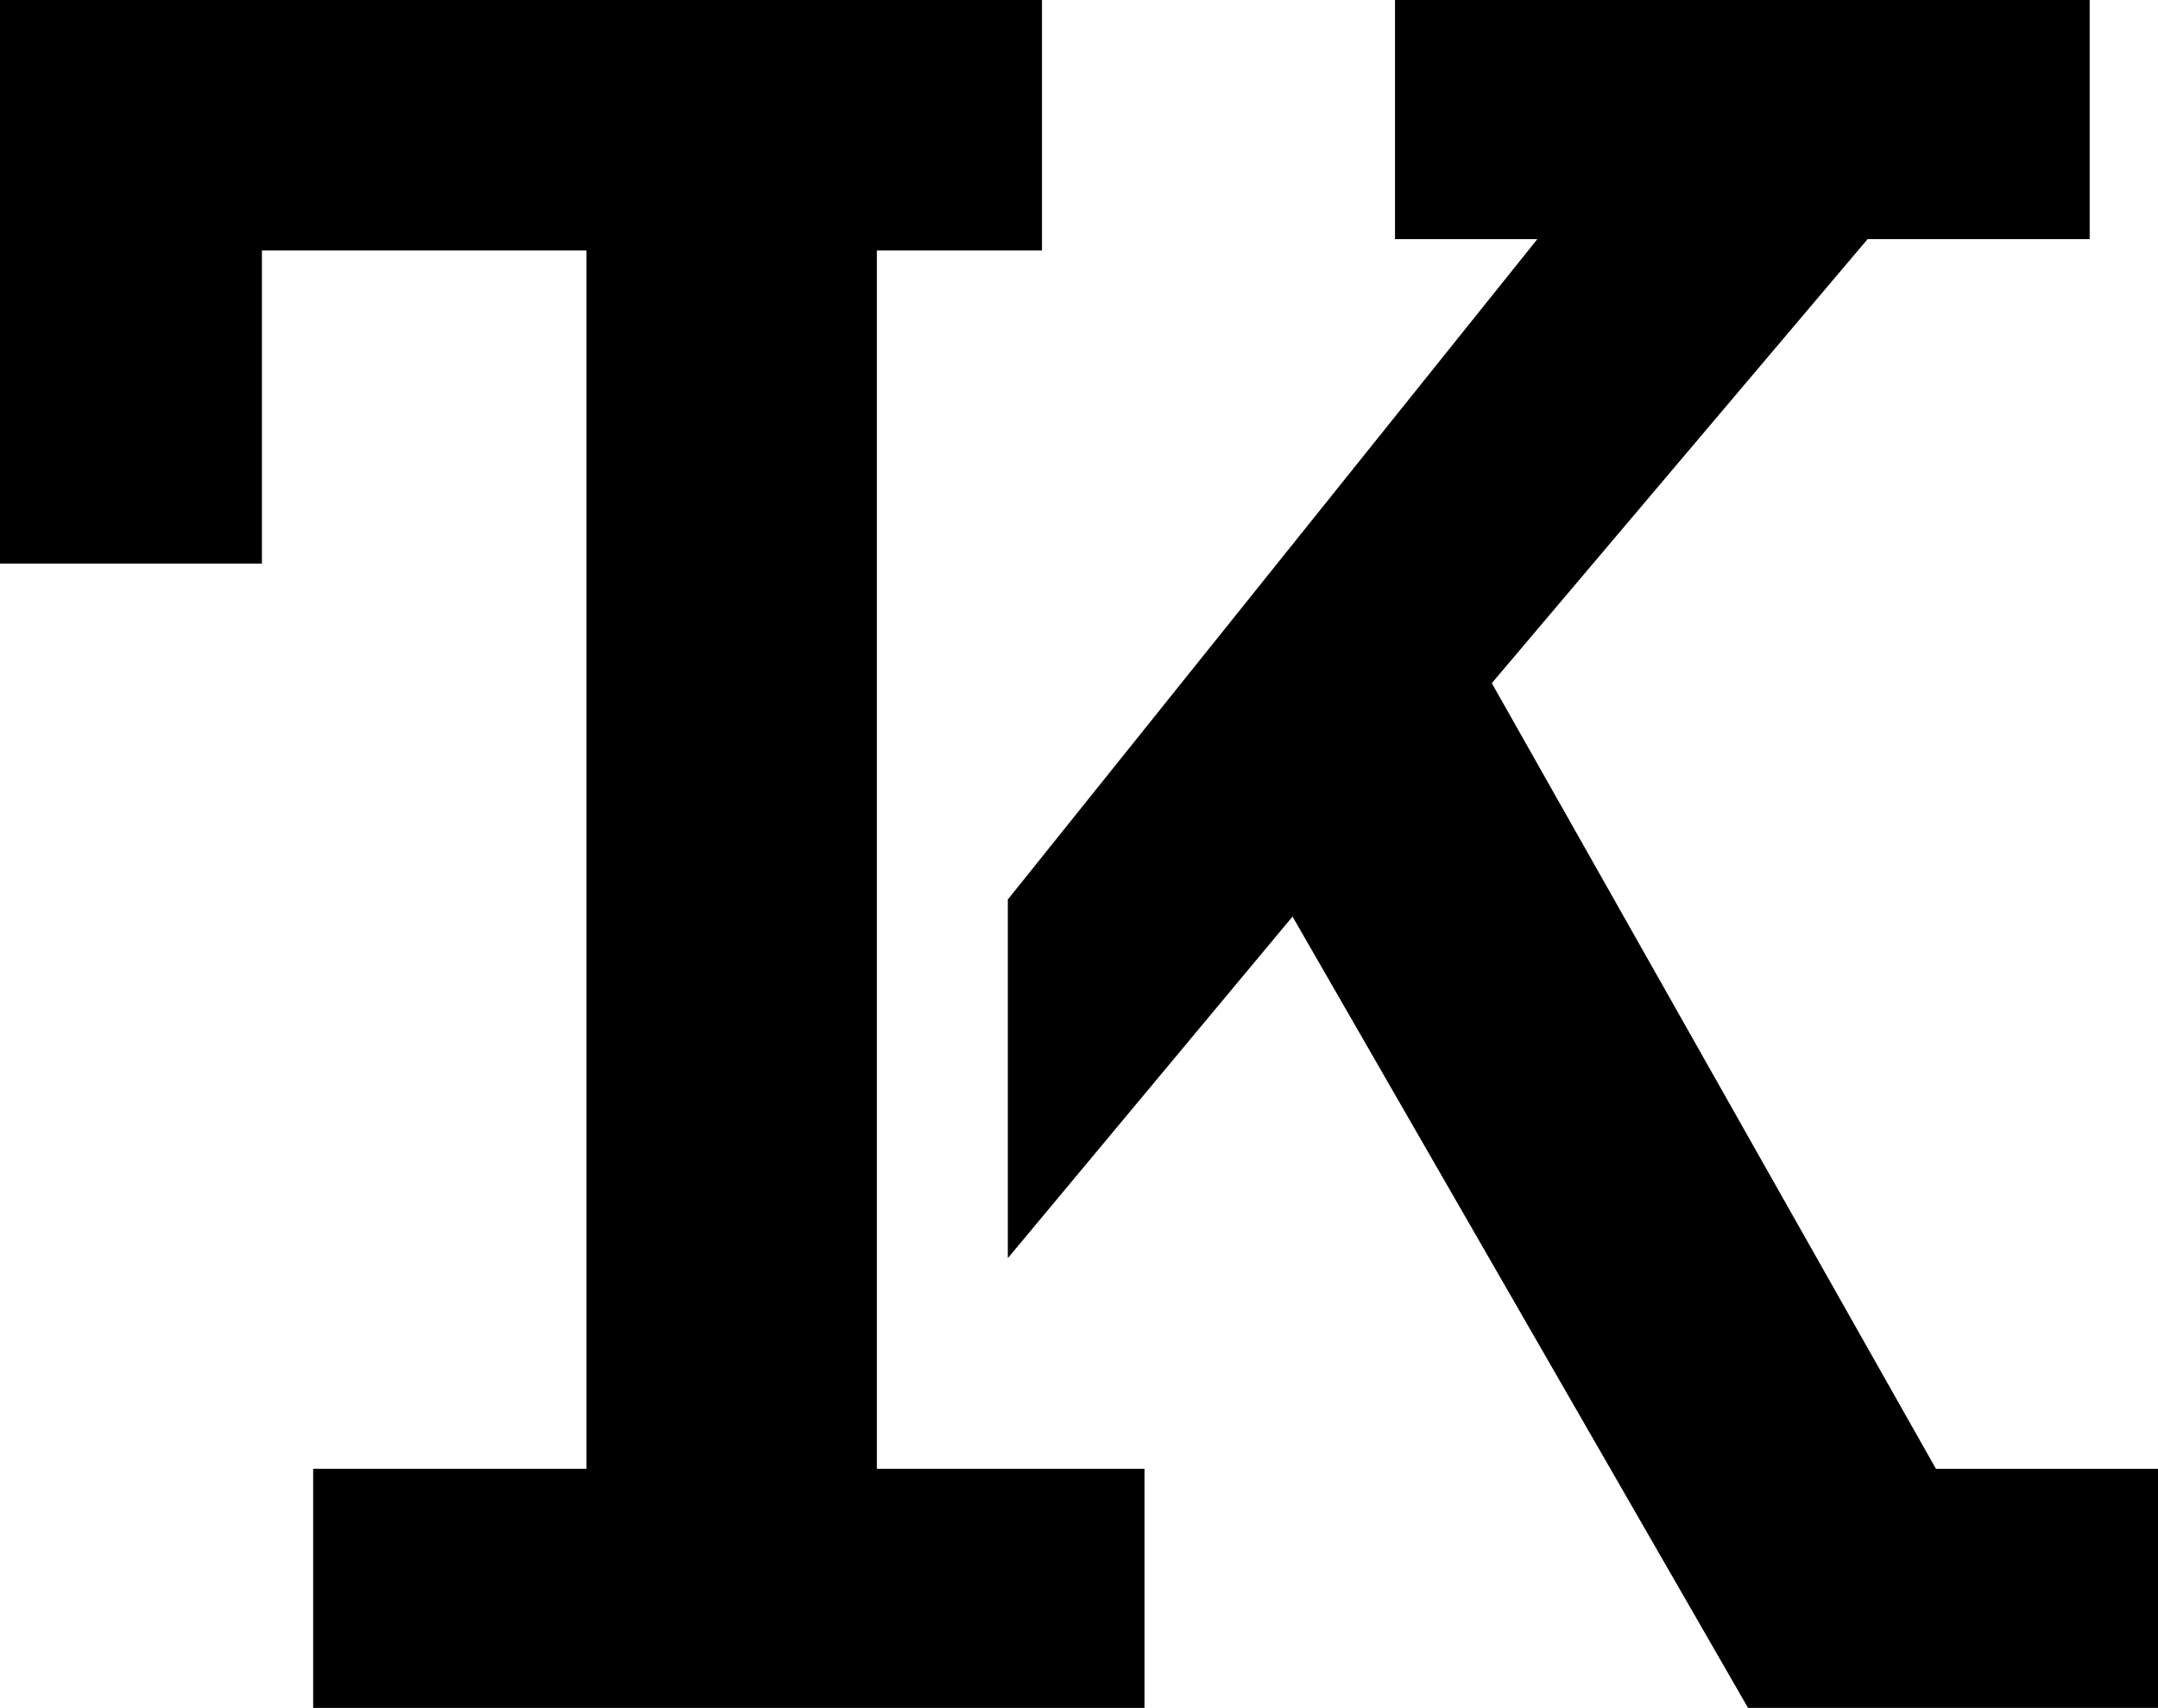
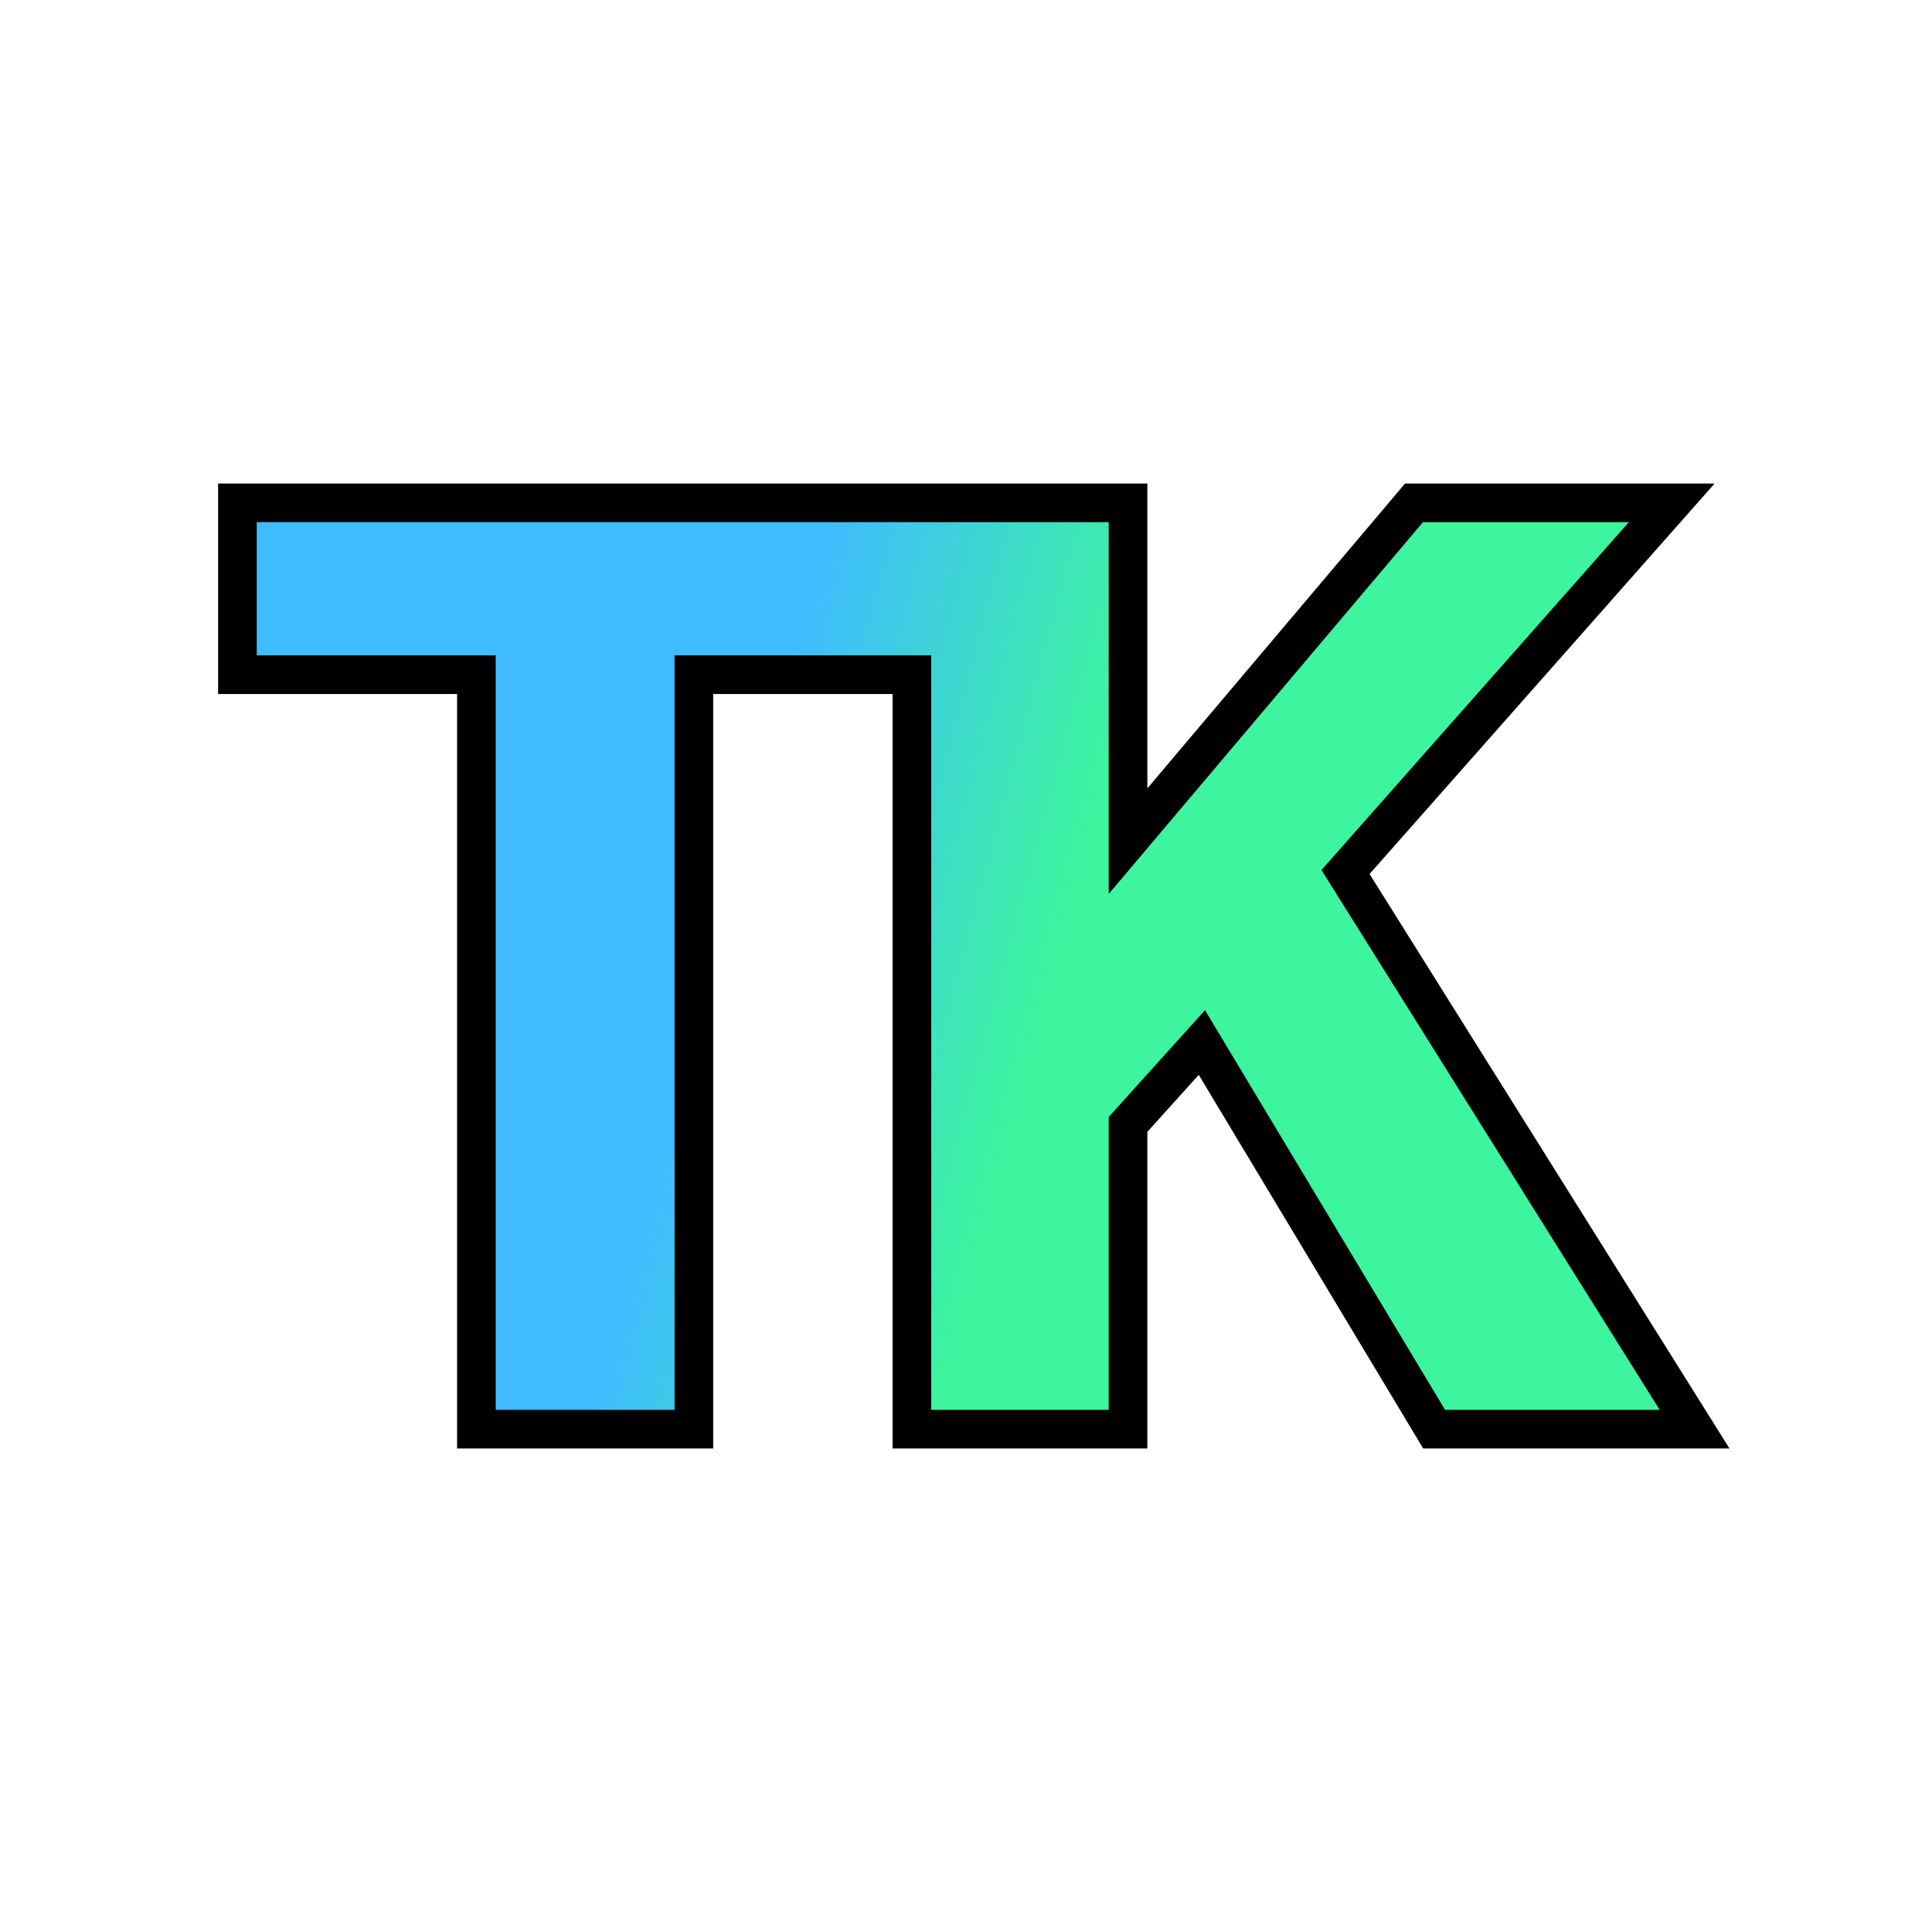
- <svg xmlns="http://www.w3.org/2000/svg" version="1.1" id="Layer_1" x="0px" y="0px" viewBox="0 0 37.9 30" style="enable-background:new 0 0 37.9 30;" xml:space="preserve">
-   <path d="M18.3,4.4h-2.9v21.4h4.7V30H5.5v-4.2h4.8V4.4H4.6v5.5H0V0h18.3V4.4z" />
-   <path d="M37.9,25.8V30h-7.2l-8-13.9l-5,6v-6.3L27,4.2h-2.5V0h12.2v4.2h-3.9L26.2,12L34,25.8L37.9,25.8z" />
+ <svg xmlns="http://www.w3.org/2000/svg" id="Layer_1" data-name="Layer 1" viewBox="0 0 1000 1000">
+   <defs>
+     <style>.cls-1{stroke:#000;stroke-miterlimit:10;stroke-width:20px;fill:url(#linear-gradient);}</style>
+     <linearGradient id="linear-gradient" x1="91.97" y1="375.68" x2="915.52" y2="596.35" gradientUnits="userSpaceOnUse">
+       <stop offset="0.35" stop-color="#3fbcff" />
+       <stop offset="0.55" stop-color="#3df49f" />
+     </linearGradient>
+   </defs>
+   <polygon class="cls-1" points="696.44 451.36 865.29 260.27 731.88 260.27 583.87 435.38 583.87 260.27 472 260.27 472 260.27 122.89 260.27 122.89 349.22 246.58 349.22 246.58 739.73 359.15 739.73 359.15 349.22 472 349.22 472 739.73 583.87 739.73 583.87 582 622.09 539.61 742.3 739.73 877.11 739.73 696.44 451.36" />
</svg>
